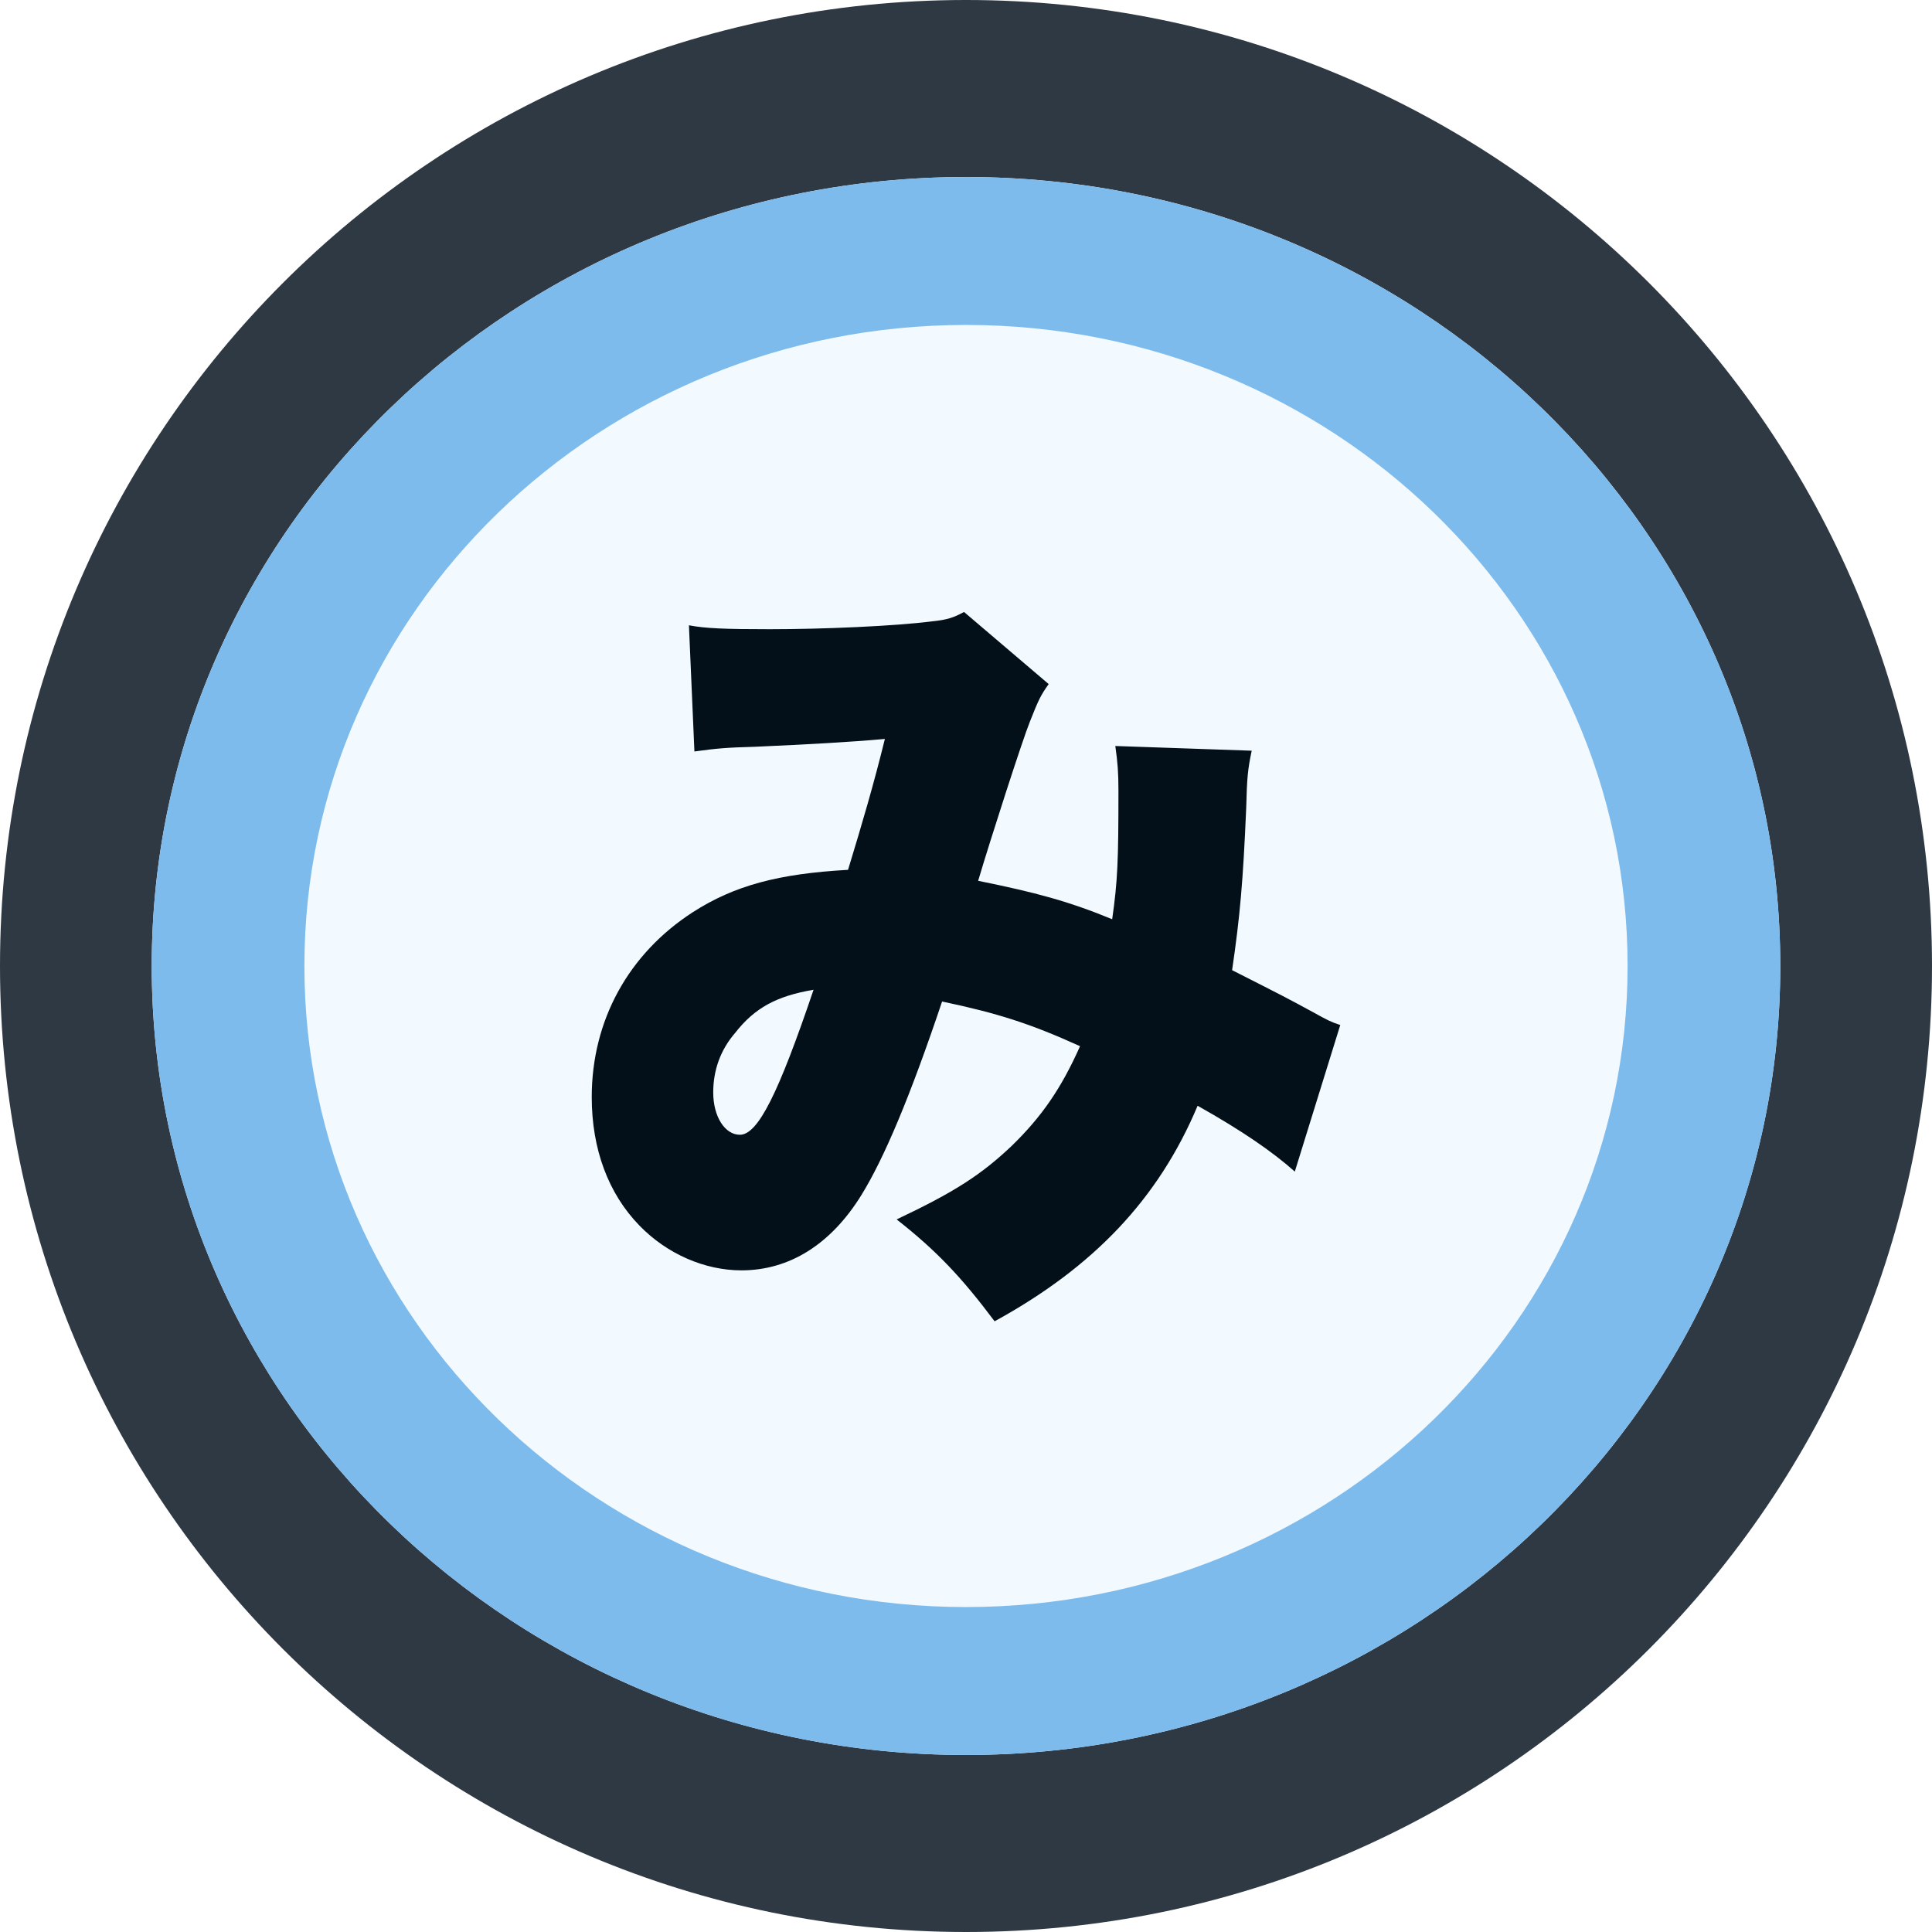
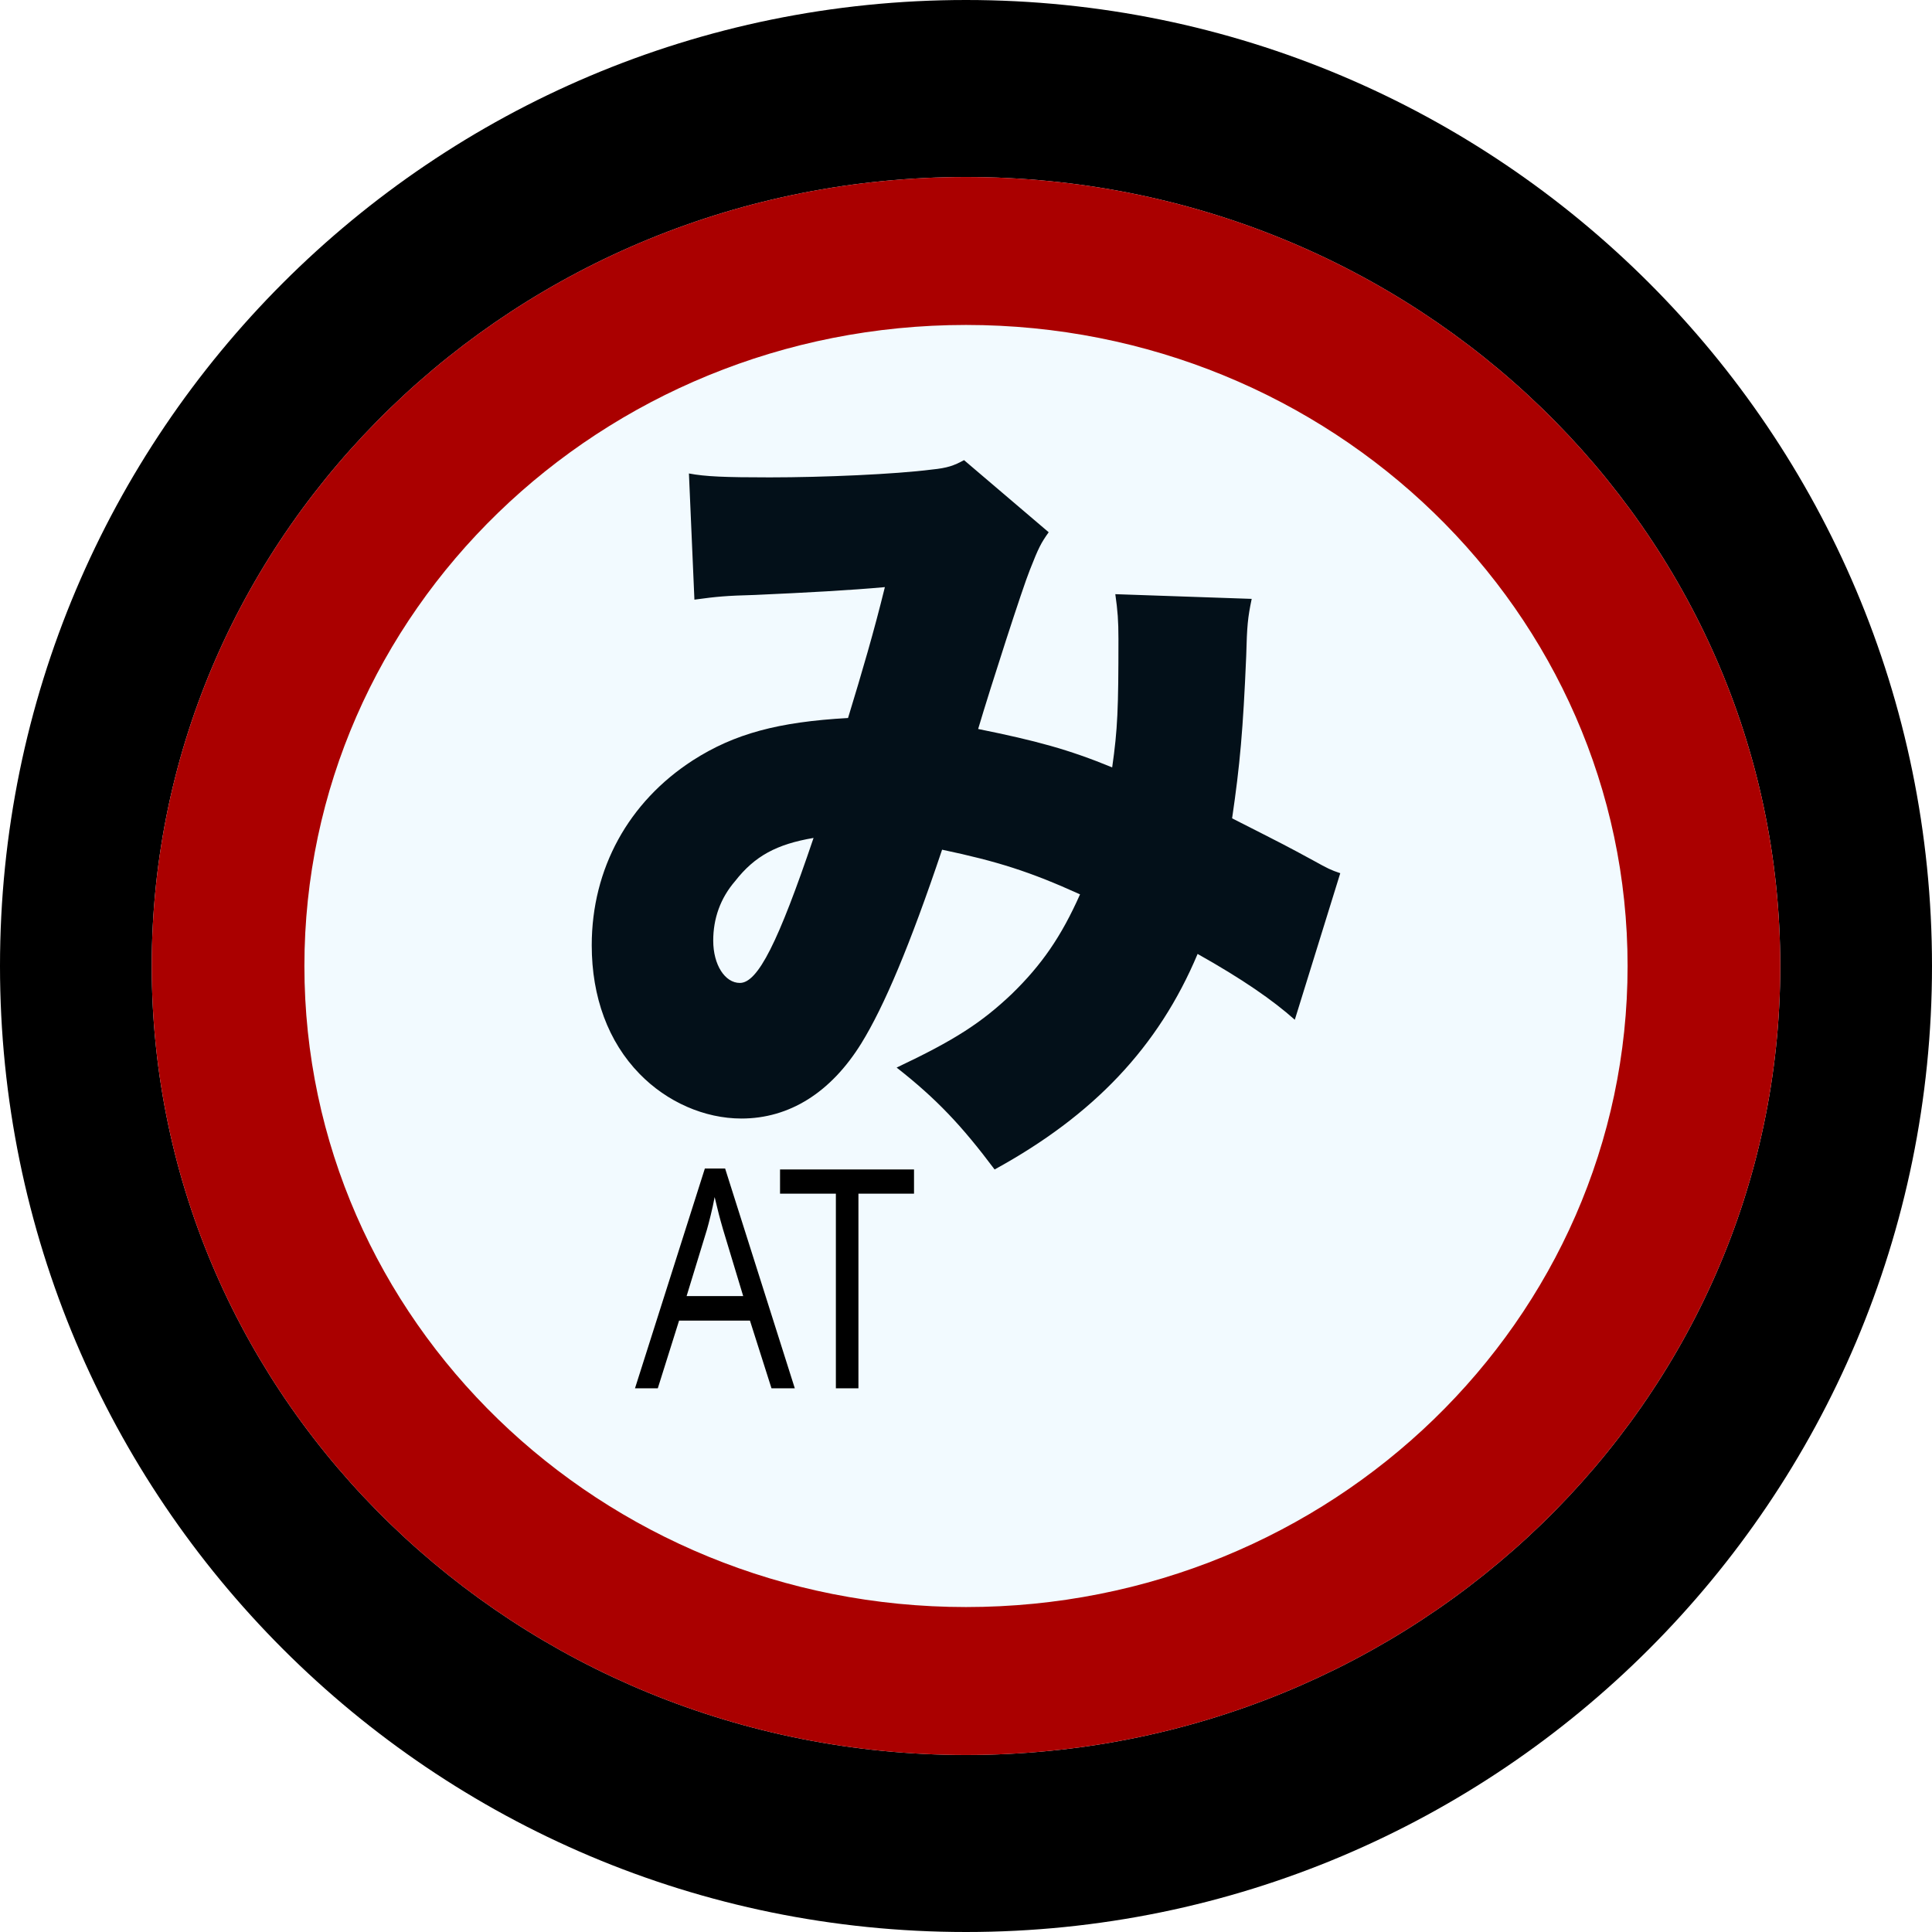
- <svg xmlns="http://www.w3.org/2000/svg" width="512" height="512" fill="none" viewBox="0 0 432 432">
-   <circle cx="216" cy="216" r="216" fill="#2e3943" />
-   <path fill="#f2faff" d="M398.073 216c0 97.433-81.517 176.419-182.073 176.419-100.556 0-182.073-78.986-182.073-176.419S115.444 39.581 216 39.581c100.556 0 182.073 78.986 182.073 176.419Z" />
-   <path fill="#7ebbed" fill-rule="evenodd" d="M216 359.34c81.702 0 147.934-64.175 147.934-143.34S297.702 72.66 216 72.66 68.065 136.835 68.065 216 134.298 359.34 216 359.34zm0 33.079c100.556 0 182.073-78.986 182.073-176.419S316.556 39.581 216 39.581C115.444 39.581 33.927 118.567 33.927 216S115.444 392.419 216 392.419z" clip-rule="evenodd" />
-   <path fill="#031019" d="m155.273 168.033-1.227-28.215c3.68.7 8.063.875 18.052.875 12.092 0 28.041-.7 36.279-1.752 3.504-.35 4.907-.876 7.185-2.103l18.928 16.124c-1.753 2.453-2.279 3.505-4.207 8.412-1.576 3.856-8.762 26.113-11.567 35.577 12.97 2.63 20.155 4.557 29.97 8.588 1.226-8.588 1.401-13.144 1.401-28.742 0-4.03-.175-6.31-.7-9.99l30.495 1.051c-.877 4.207-1.052 5.959-1.227 12.794-.701 16.475-1.403 24.361-3.154 36.279 12.092 6.134 12.092 6.134 18.226 9.464 3.154 1.752 3.855 2.102 5.959 2.804l-10.165 32.773c-4.908-4.381-11.743-9.113-21.732-14.721-8.763 20.855-23.31 36.103-45.392 48.195-7.36-9.814-12.97-15.772-21.907-22.783 12.969-6.134 18.928-9.99 25.763-16.475 6.66-6.484 11.04-12.793 15.247-22.258-11.217-5.082-18.403-7.36-30.846-9.989-7.185 21.382-12.969 35.052-18.051 43.29-6.835 11.04-16.124 16.824-26.815 16.824-8.237 0-16.65-3.68-22.784-9.99-7.01-7.185-10.69-17.175-10.69-28.742 0-17.176 8.238-32.072 22.609-41.361 9.288-5.959 19.103-8.588 34.7-9.465 3.155-10.34 5.785-19.278 8.238-29.267-7.712.701-17.35 1.227-29.093 1.752-6.309.175-8.412.35-13.495 1.051zm26.64 53.279c-8.238 1.402-13.145 4.031-17.527 9.64-3.33 3.855-4.907 8.412-4.907 13.32 0 5.432 2.63 9.464 5.959 9.464 4.03 0 8.588-9.114 16.475-32.424z" />
+ <svg xmlns="http://www.w3.org/2000/svg" width="512" height="512" fill="none" viewBox="0 0 432 432" version="1.1" id="svg3">
+   <defs id="defs3" />
+   <circle cx="216" cy="216" r="216" fill="#2e3943" id="circle1" style="fill:#000000" />
+   <path fill="#f2faff" d="M398.073 216c0 97.433-81.517 176.419-182.073 176.419-100.556 0-182.073-78.986-182.073-176.419S115.444 39.581 216 39.581c100.556 0 182.073 78.986 182.073 176.419Z" id="path1" />
+   <path fill="#7ebbed" fill-rule="evenodd" d="M216 359.34c81.702 0 147.934-64.175 147.934-143.34S297.702 72.66 216 72.66 68.065 136.835 68.065 216 134.298 359.34 216 359.34zm0 33.079c100.556 0 182.073-78.986 182.073-176.419S316.556 39.581 216 39.581C115.444 39.581 33.927 118.567 33.927 216S115.444 392.419 216 392.419z" clip-rule="evenodd" id="path2" style="fill:#aa0000" />
+   <path fill="#031019" d="m 155.273,134.084 -1.227,-28.215 c 3.68,0.7 8.063,0.875 18.052,0.875 12.092,0 28.041,-0.7 36.279,-1.752 3.504,-0.35 4.907,-0.876 7.185,-2.103 l 18.928,16.124 c -1.753,2.453 -2.279,3.505 -4.207,8.412 -1.576,3.856 -8.762,26.113 -11.567,35.577 12.97,2.63 20.155,4.557 29.97,8.588 1.226,-8.588 1.401,-13.144 1.401,-28.742 0,-4.03 -0.175,-6.31 -0.7,-9.99 l 30.495,1.051 c -0.877,4.207 -1.052,5.959 -1.227,12.794 -0.701,16.475 -1.403,24.361 -3.154,36.279 12.092,6.134 12.092,6.134 18.226,9.464 3.154,1.752 3.855,2.102 5.959,2.804 l -10.165,32.773 c -4.908,-4.381 -11.743,-9.113 -21.732,-14.721 -8.763,20.855 -23.31,36.103 -45.392,48.195 -7.36,-9.814 -12.97,-15.772 -21.907,-22.783 12.969,-6.134 18.928,-9.99 25.763,-16.475 6.66,-6.484 11.04,-12.793 15.247,-22.258 -11.217,-5.082 -18.403,-7.36 -30.846,-9.989 -7.185,21.382 -12.969,35.052 -18.051,43.29 -6.835,11.04 -16.124,16.824 -26.815,16.824 -8.237,0 -16.65,-3.68 -22.784,-9.99 -7.01,-7.185 -10.69,-17.175 -10.69,-28.742 0,-17.176 8.238,-32.072 22.609,-41.361 9.288,-5.959 19.103,-8.588 34.7,-9.465 3.155,-10.34 5.785,-19.278 8.238,-29.267 -7.712,0.701 -17.35,1.227 -29.093,1.752 -6.309,0.175 -8.412,0.35 -13.495,1.051 z m 26.64,53.279 c -8.238,1.402 -13.145,4.031 -17.527,9.64 -3.33,3.855 -4.907,8.412 -4.907,13.32 0,5.432 2.63,9.464 5.959,9.464 4.03,0 8.588,-9.114 16.475,-32.424 z" id="path3" />
+   <text xml:space="preserve" style="font-style:normal;font-variant:normal;font-weight:normal;font-stretch:normal;font-size:61.956px;font-family:'Goudy Stout';-inkscape-font-specification:'Goudy Stout';fill:#f9f4e9;fill-opacity:1;stroke:#a6a6a6;stroke-width:5.163;stroke-opacity:0" x="157.072" y="280.62" id="text3" transform="scale(0.9039606,1.106243)">
+     <tspan id="tspan3" style="font-style:normal;font-variant:normal;font-weight:normal;font-stretch:normal;font-family:'Goudy Stout';-inkscape-font-specification:'Goudy Stout';fill:#000000;stroke-width:5.163" x="157.072" y="280.62">AT</tspan>
+   </text>
</svg>
